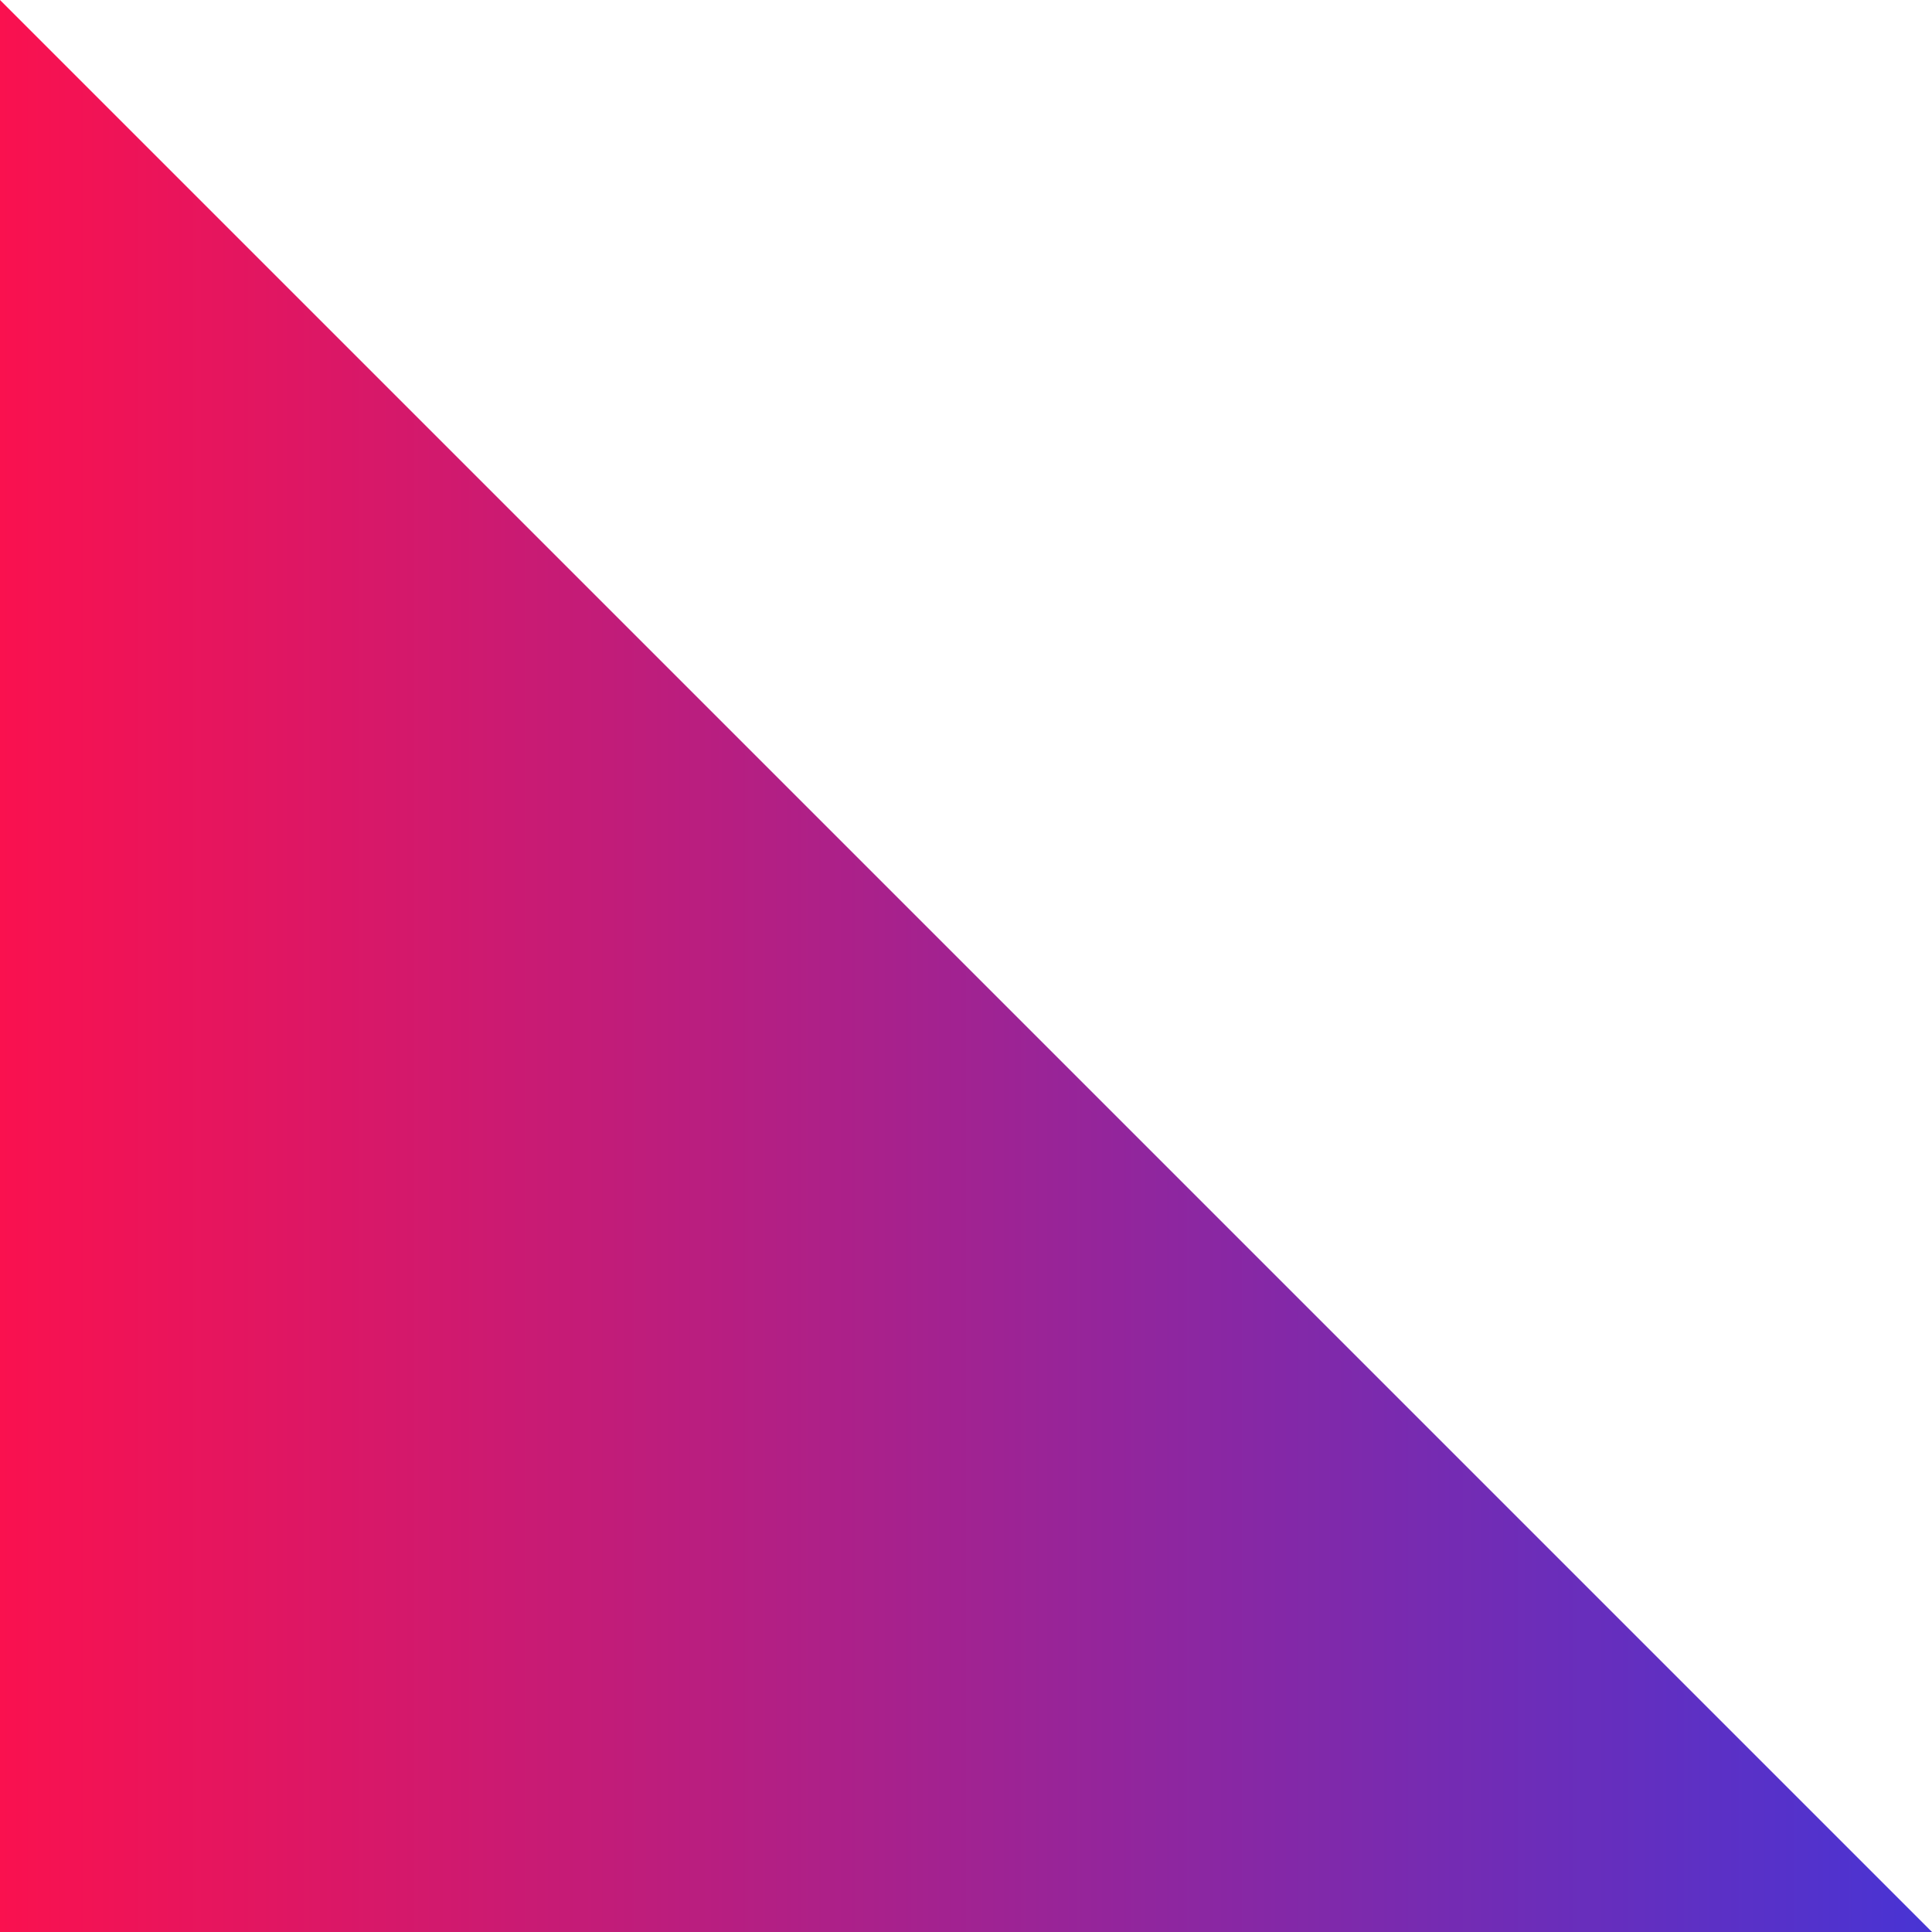
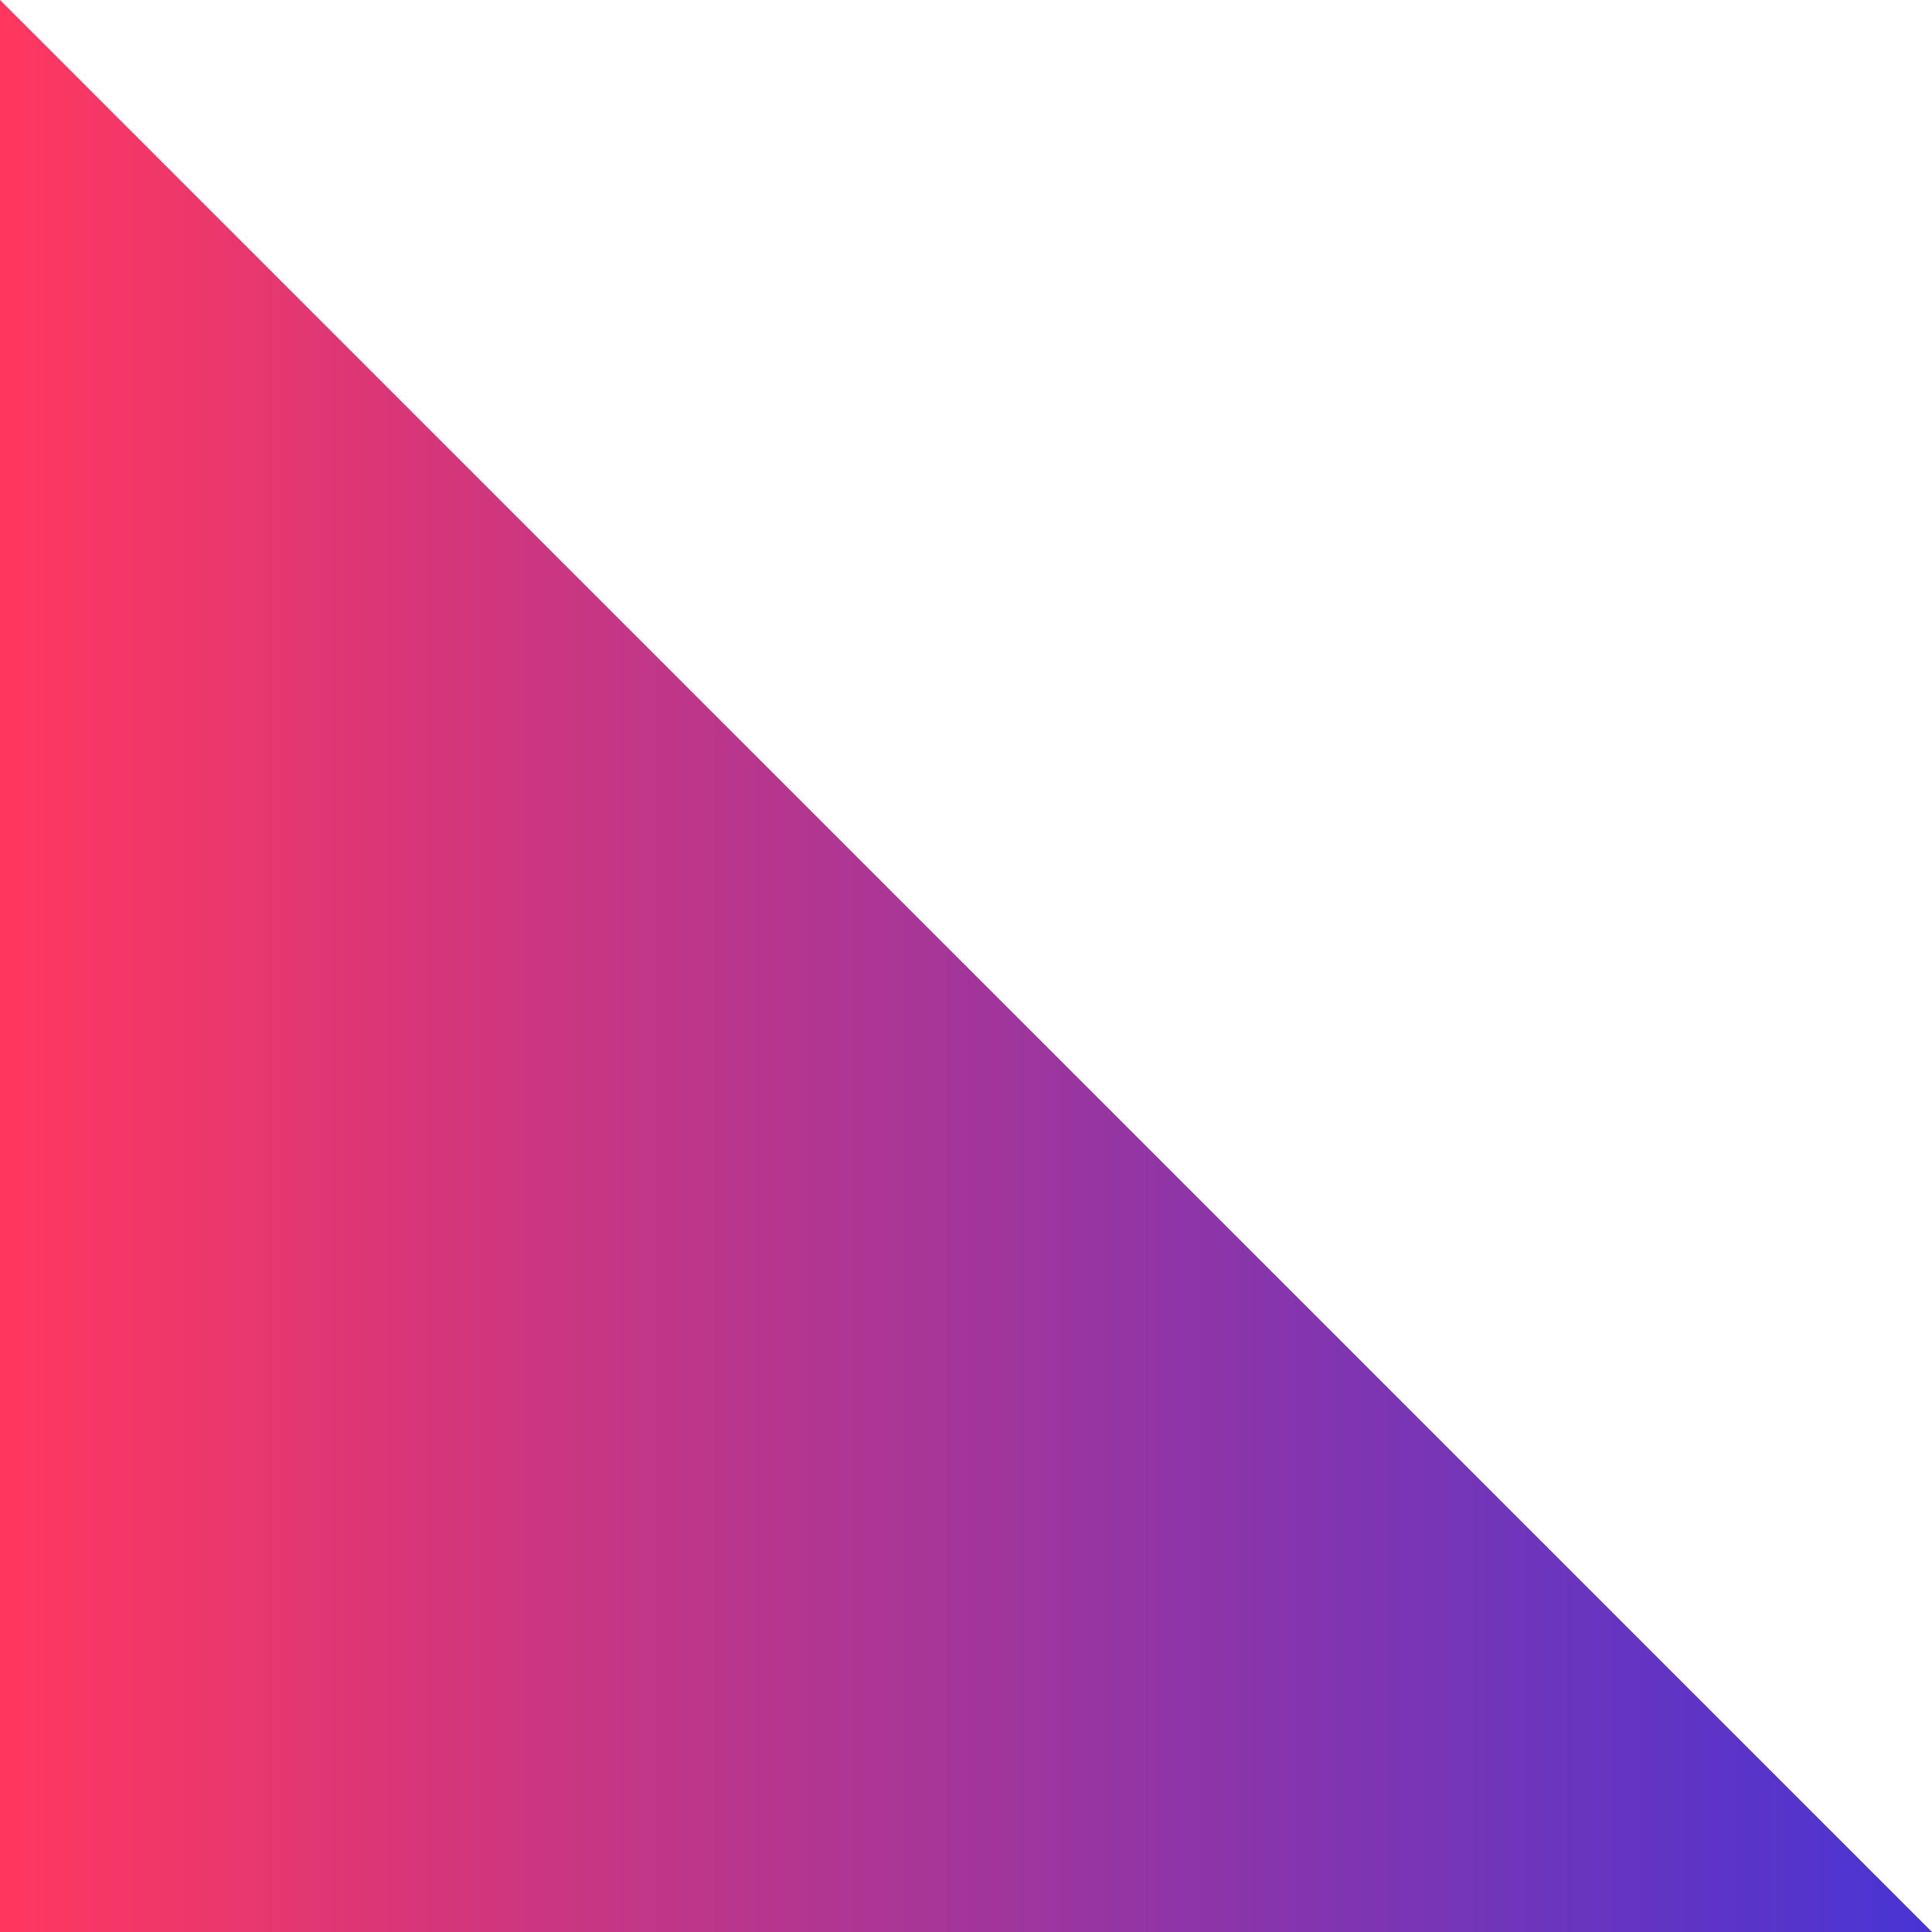
<svg xmlns="http://www.w3.org/2000/svg" version="1.1" id="no-aspect-ratio" x="0px" y="0px" height="100%" width="100%" viewBox="0 0 100 100" preserveAspectRatio="none">
  <linearGradient id="SVGID_1_" gradientUnits="userSpaceOnUse" x1="0" y1="50" x2="100" y2="50">
-     <stop offset="0" style="stop-color:#FA114F" />
+     <stop offset="0" style="stop-color:#FF375F" />
    <stop offset="1" style="stop-color:#4834D4" />
  </linearGradient>
  <polygon fill="url(#SVGID_1_)" points="100,100 0,100 0,0 " />
</svg>
